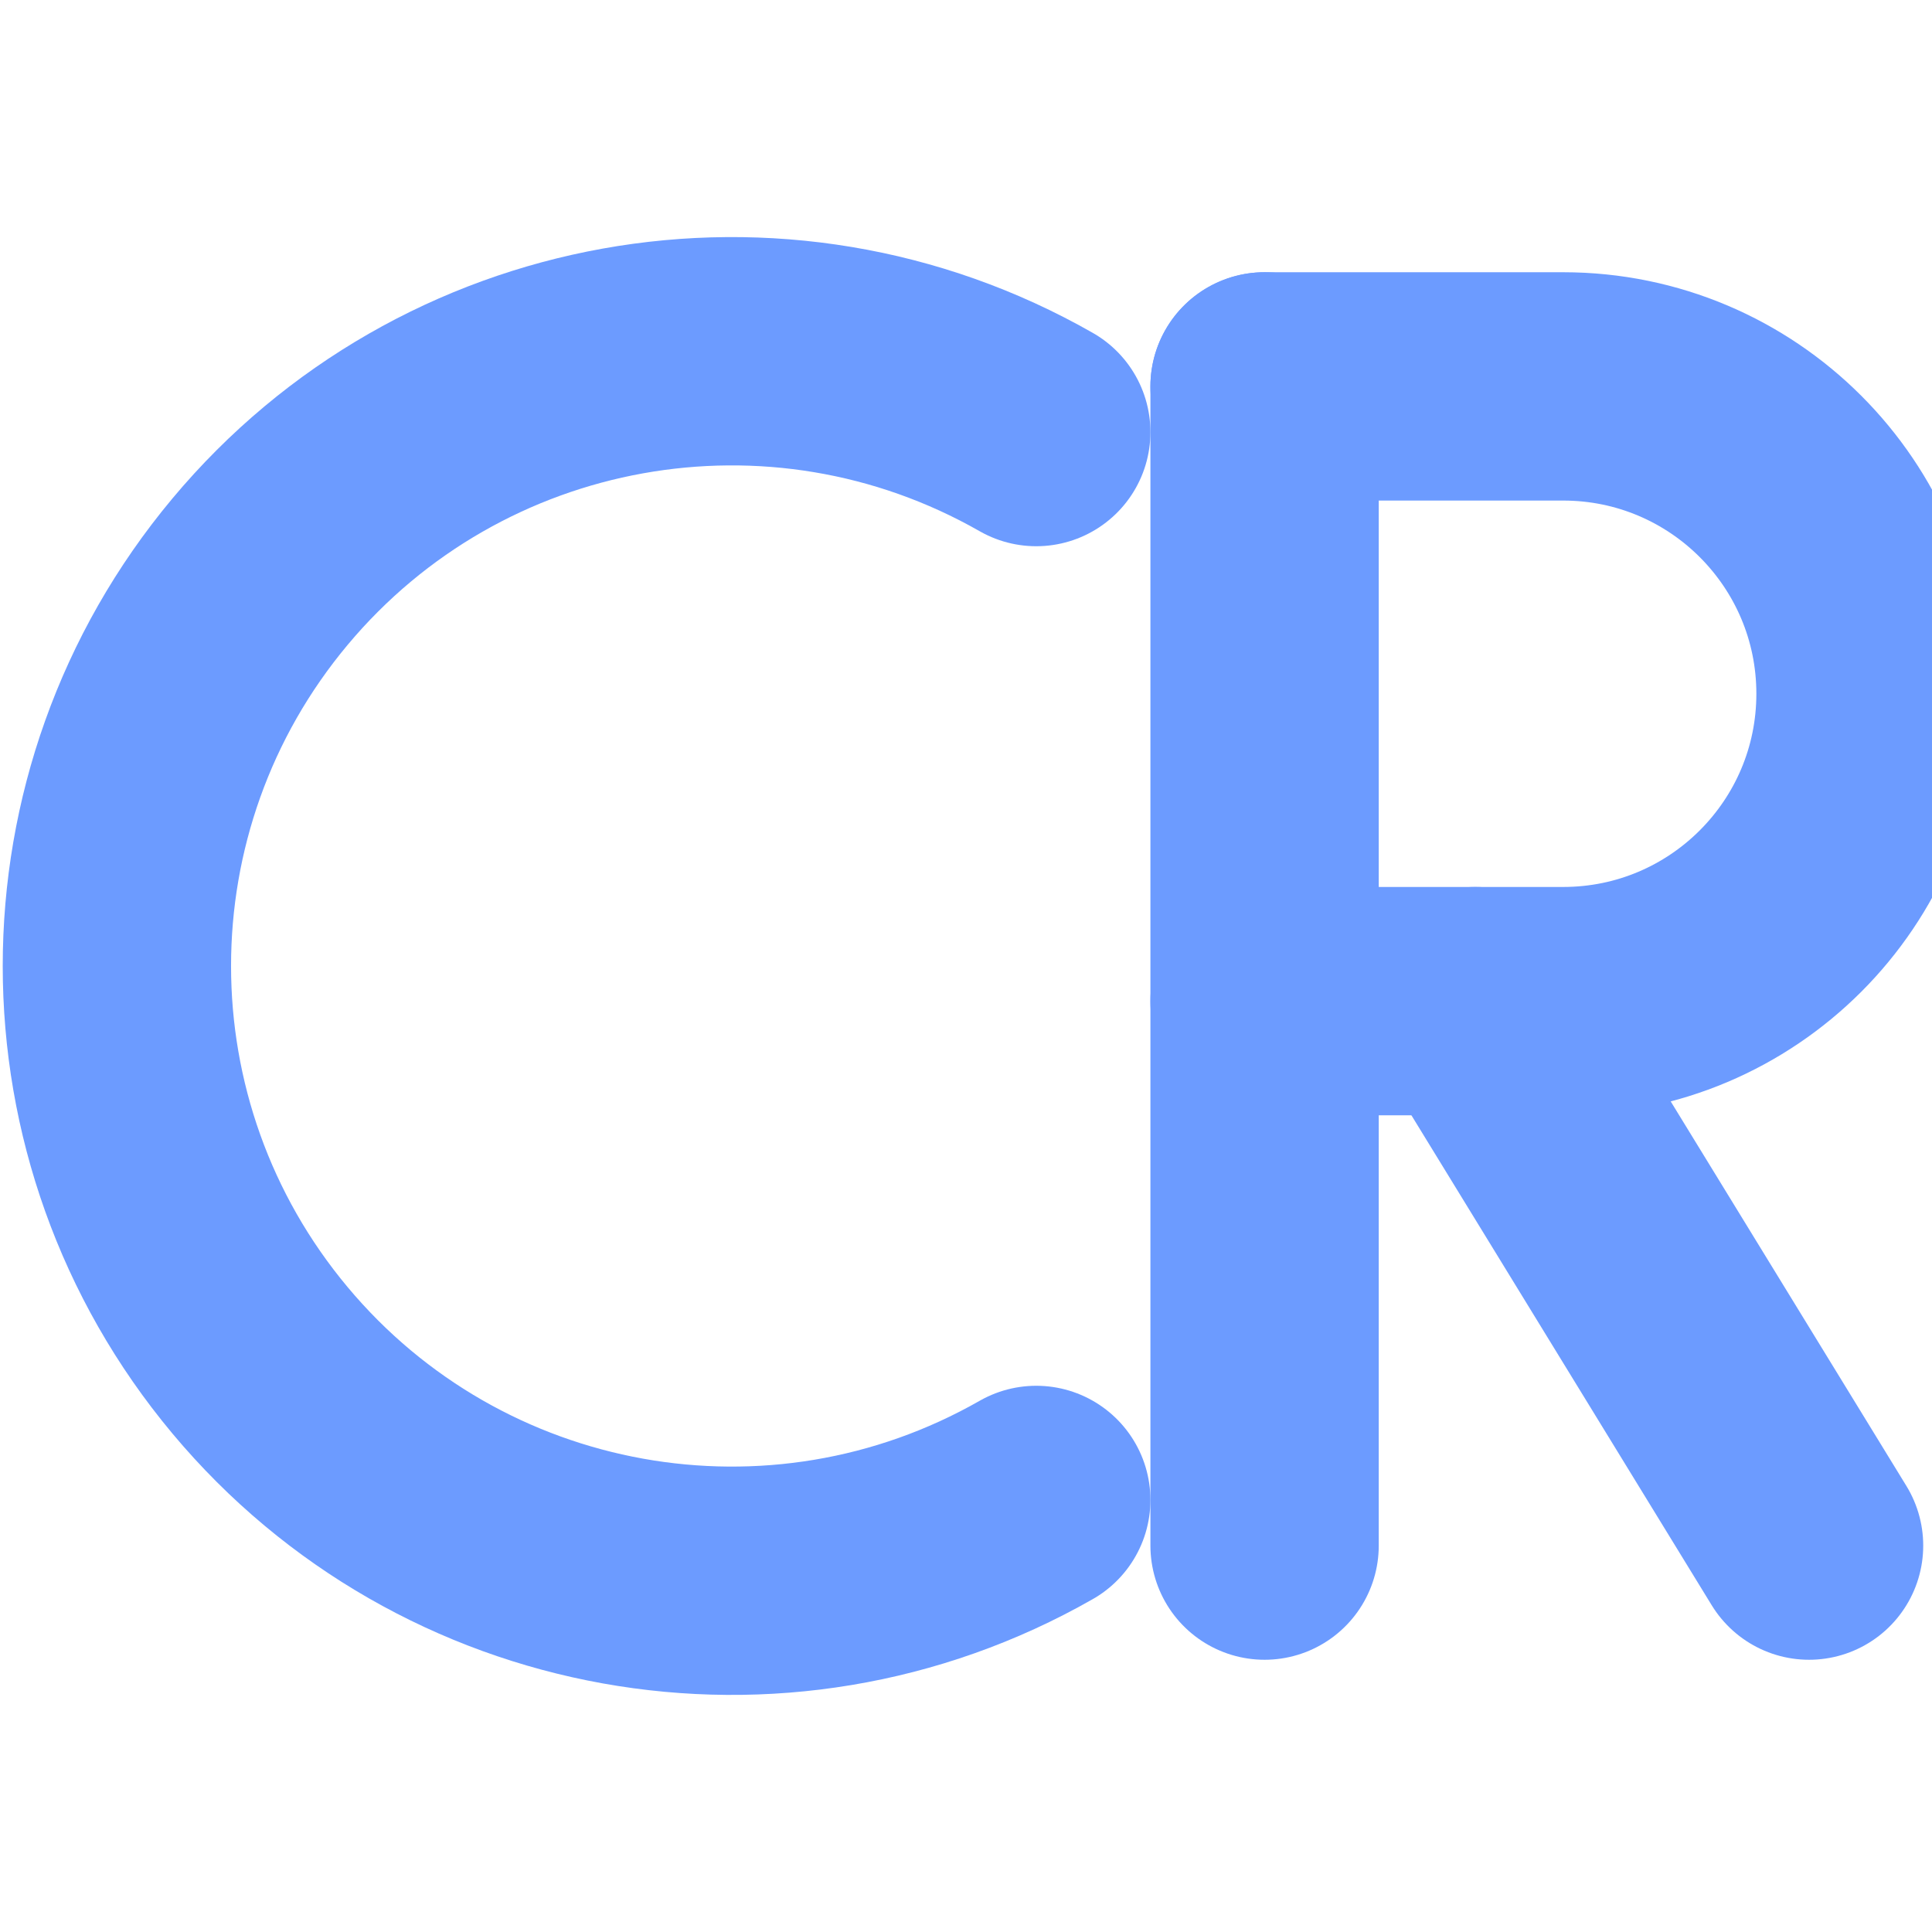
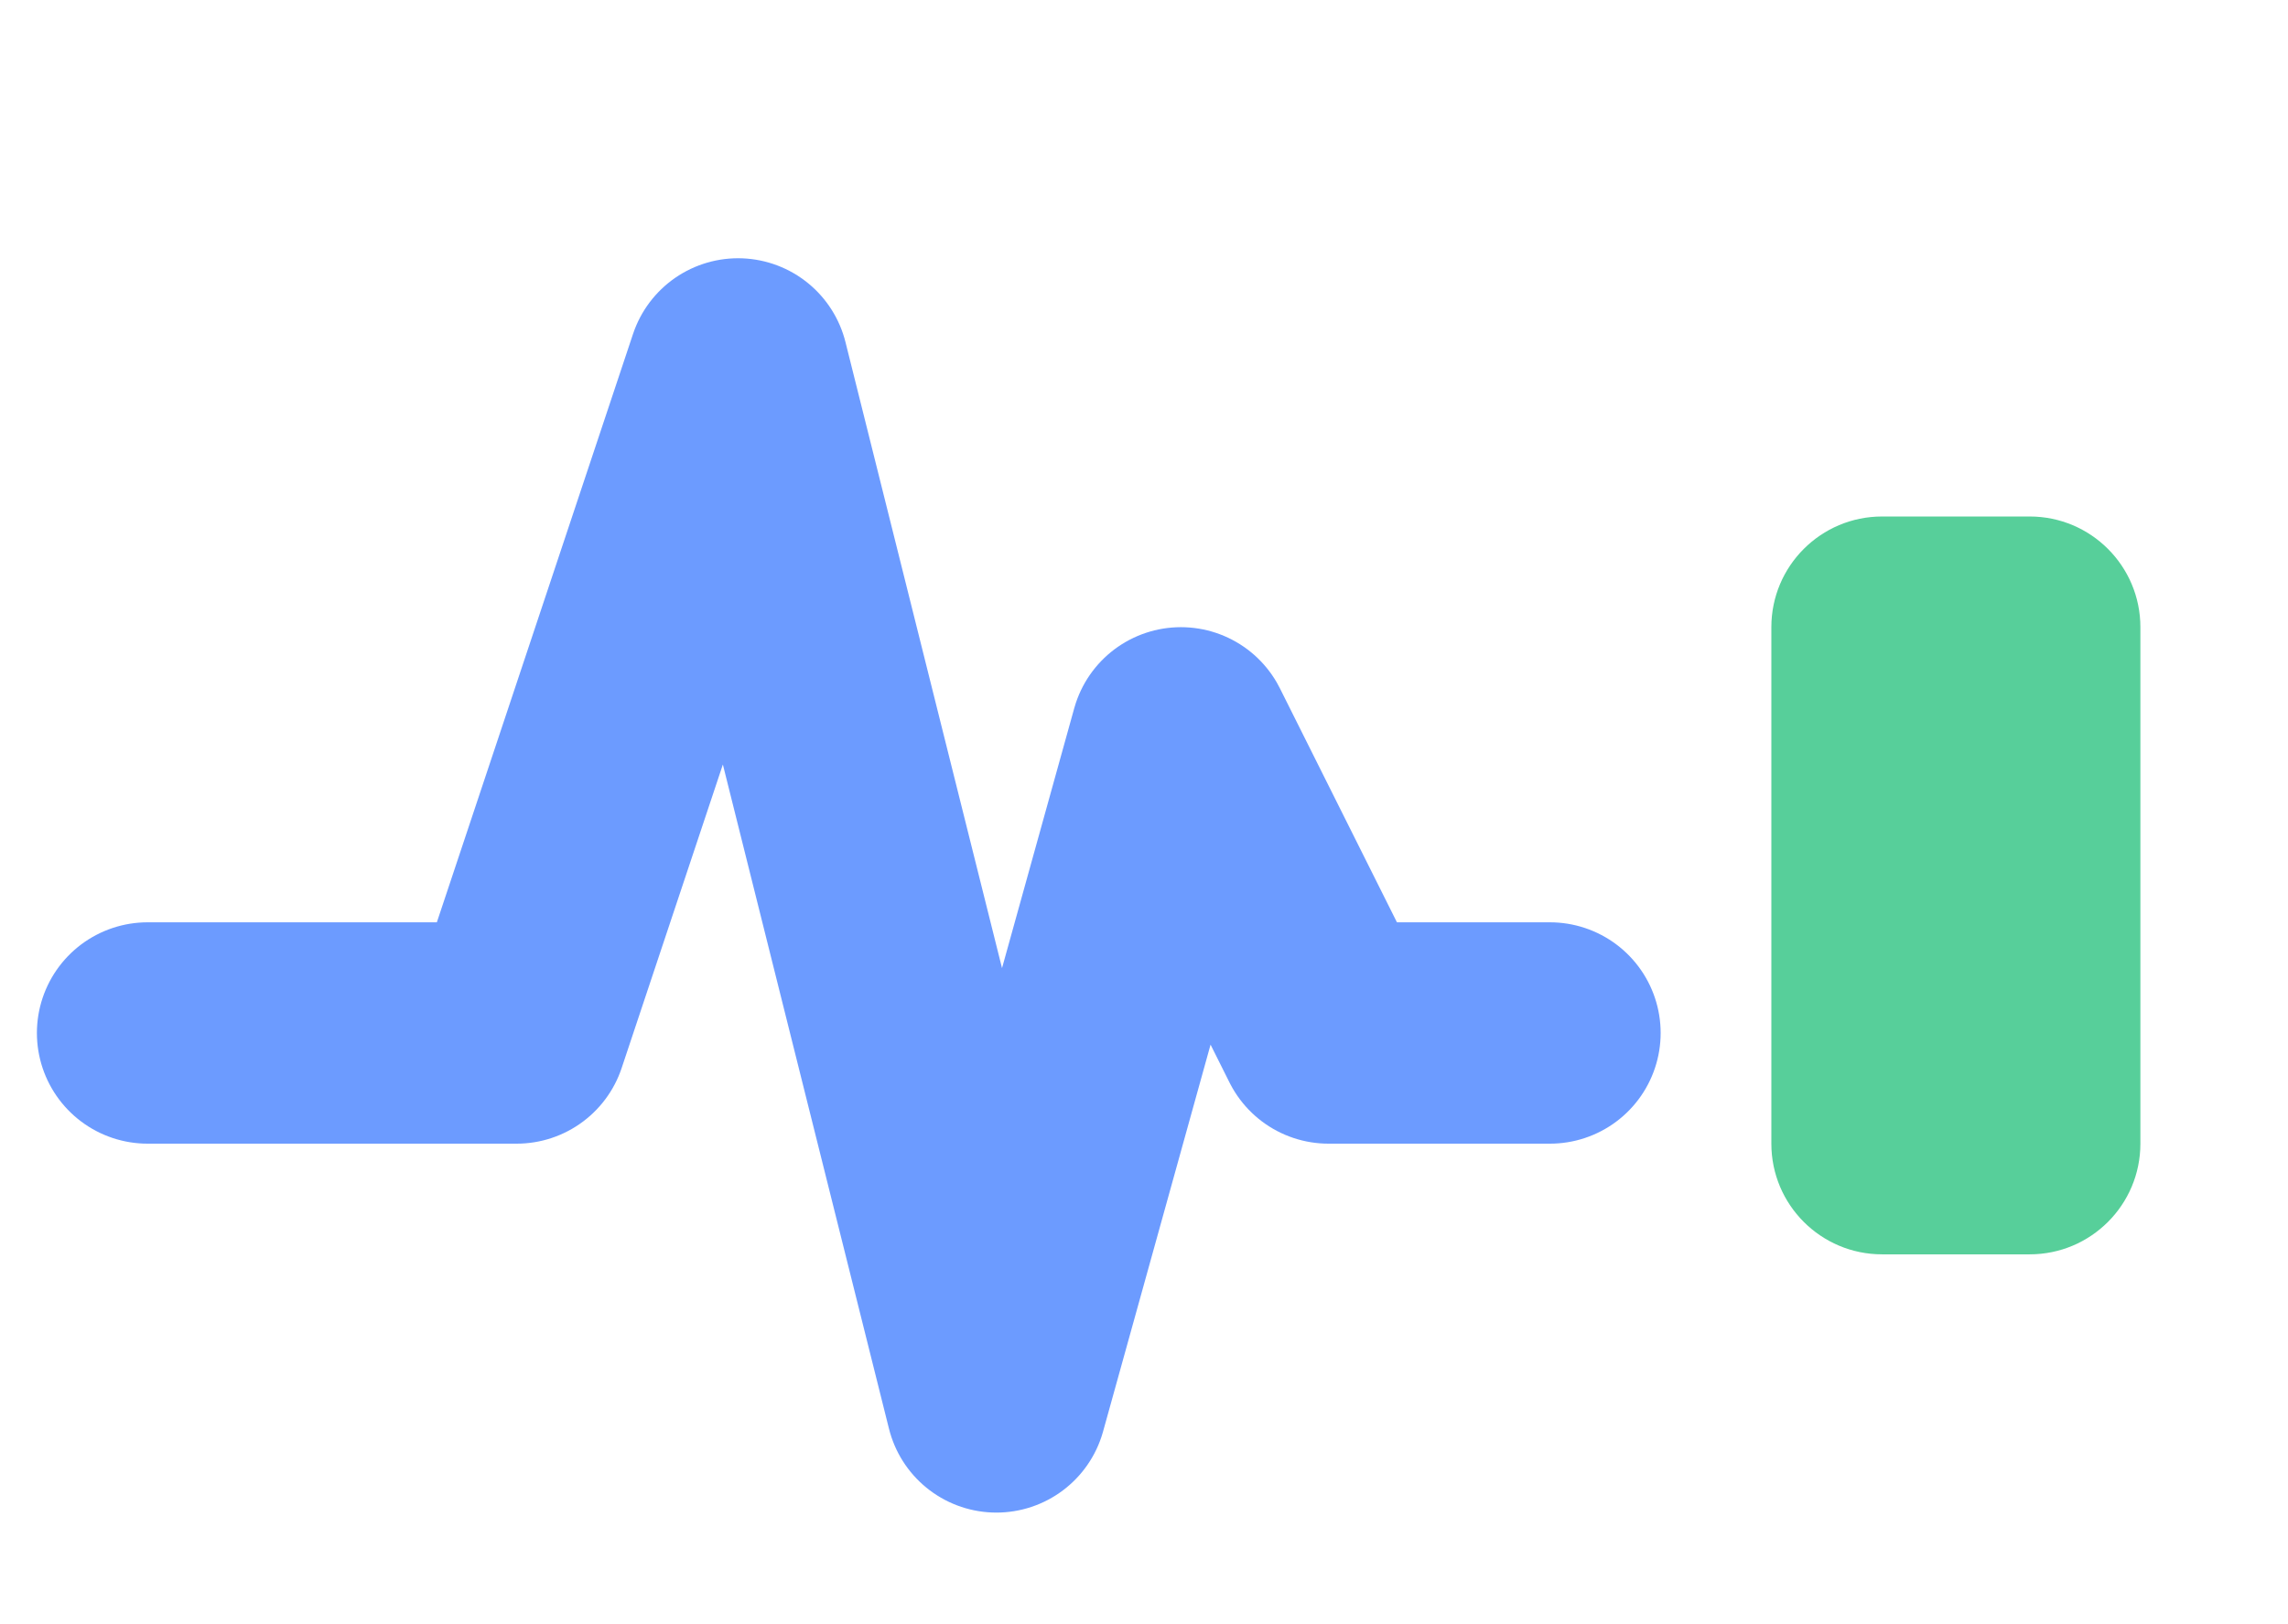
- <svg xmlns="http://www.w3.org/2000/svg" viewBox="3.5 4.5 55 55" width="64" height="64" role="img" aria-label="coderabhi">
-   <g fill="none" stroke="#6c9bff" stroke-width="6.5" stroke-linecap="round" stroke-linejoin="round">
-     <path d="M33 16.8a17.5 17.5 0 1 0 0 30.4" />
-     <path d="M39.5 15.5v33" />
-     <path d="M39.5 15.5h8.5a8.75 8.75 0 0 1 0 17.5h-8.5" />
-     <path d="M45.5 33l9.5 15.5" />
-   </g>
+ <svg xmlns="http://www.w3.org/2000/svg" viewBox="0 0 62 44" width="62" height="44" role="img" aria-label="coderabhi">
+   <style>
+     @keyframes blink { 0%,45% { opacity: 1 } 50%,95% { opacity: .18 } 100% { opacity: 1 } }
+     @media (prefers-reduced-motion: no-preference) {
+       .cursor { animation: blink 1.15s steps(1, end) infinite }
+     }
+   </style>
+   <path d="M4 28H14L20 10L27 38L32 20L36 28H42" fill="none" stroke="#6c9bff" stroke-width="6" stroke-linecap="round" stroke-linejoin="round" />
+   <rect class="cursor" x="48" y="14" width="10" height="20" rx="3" fill="#57cf9a" />
</svg>
